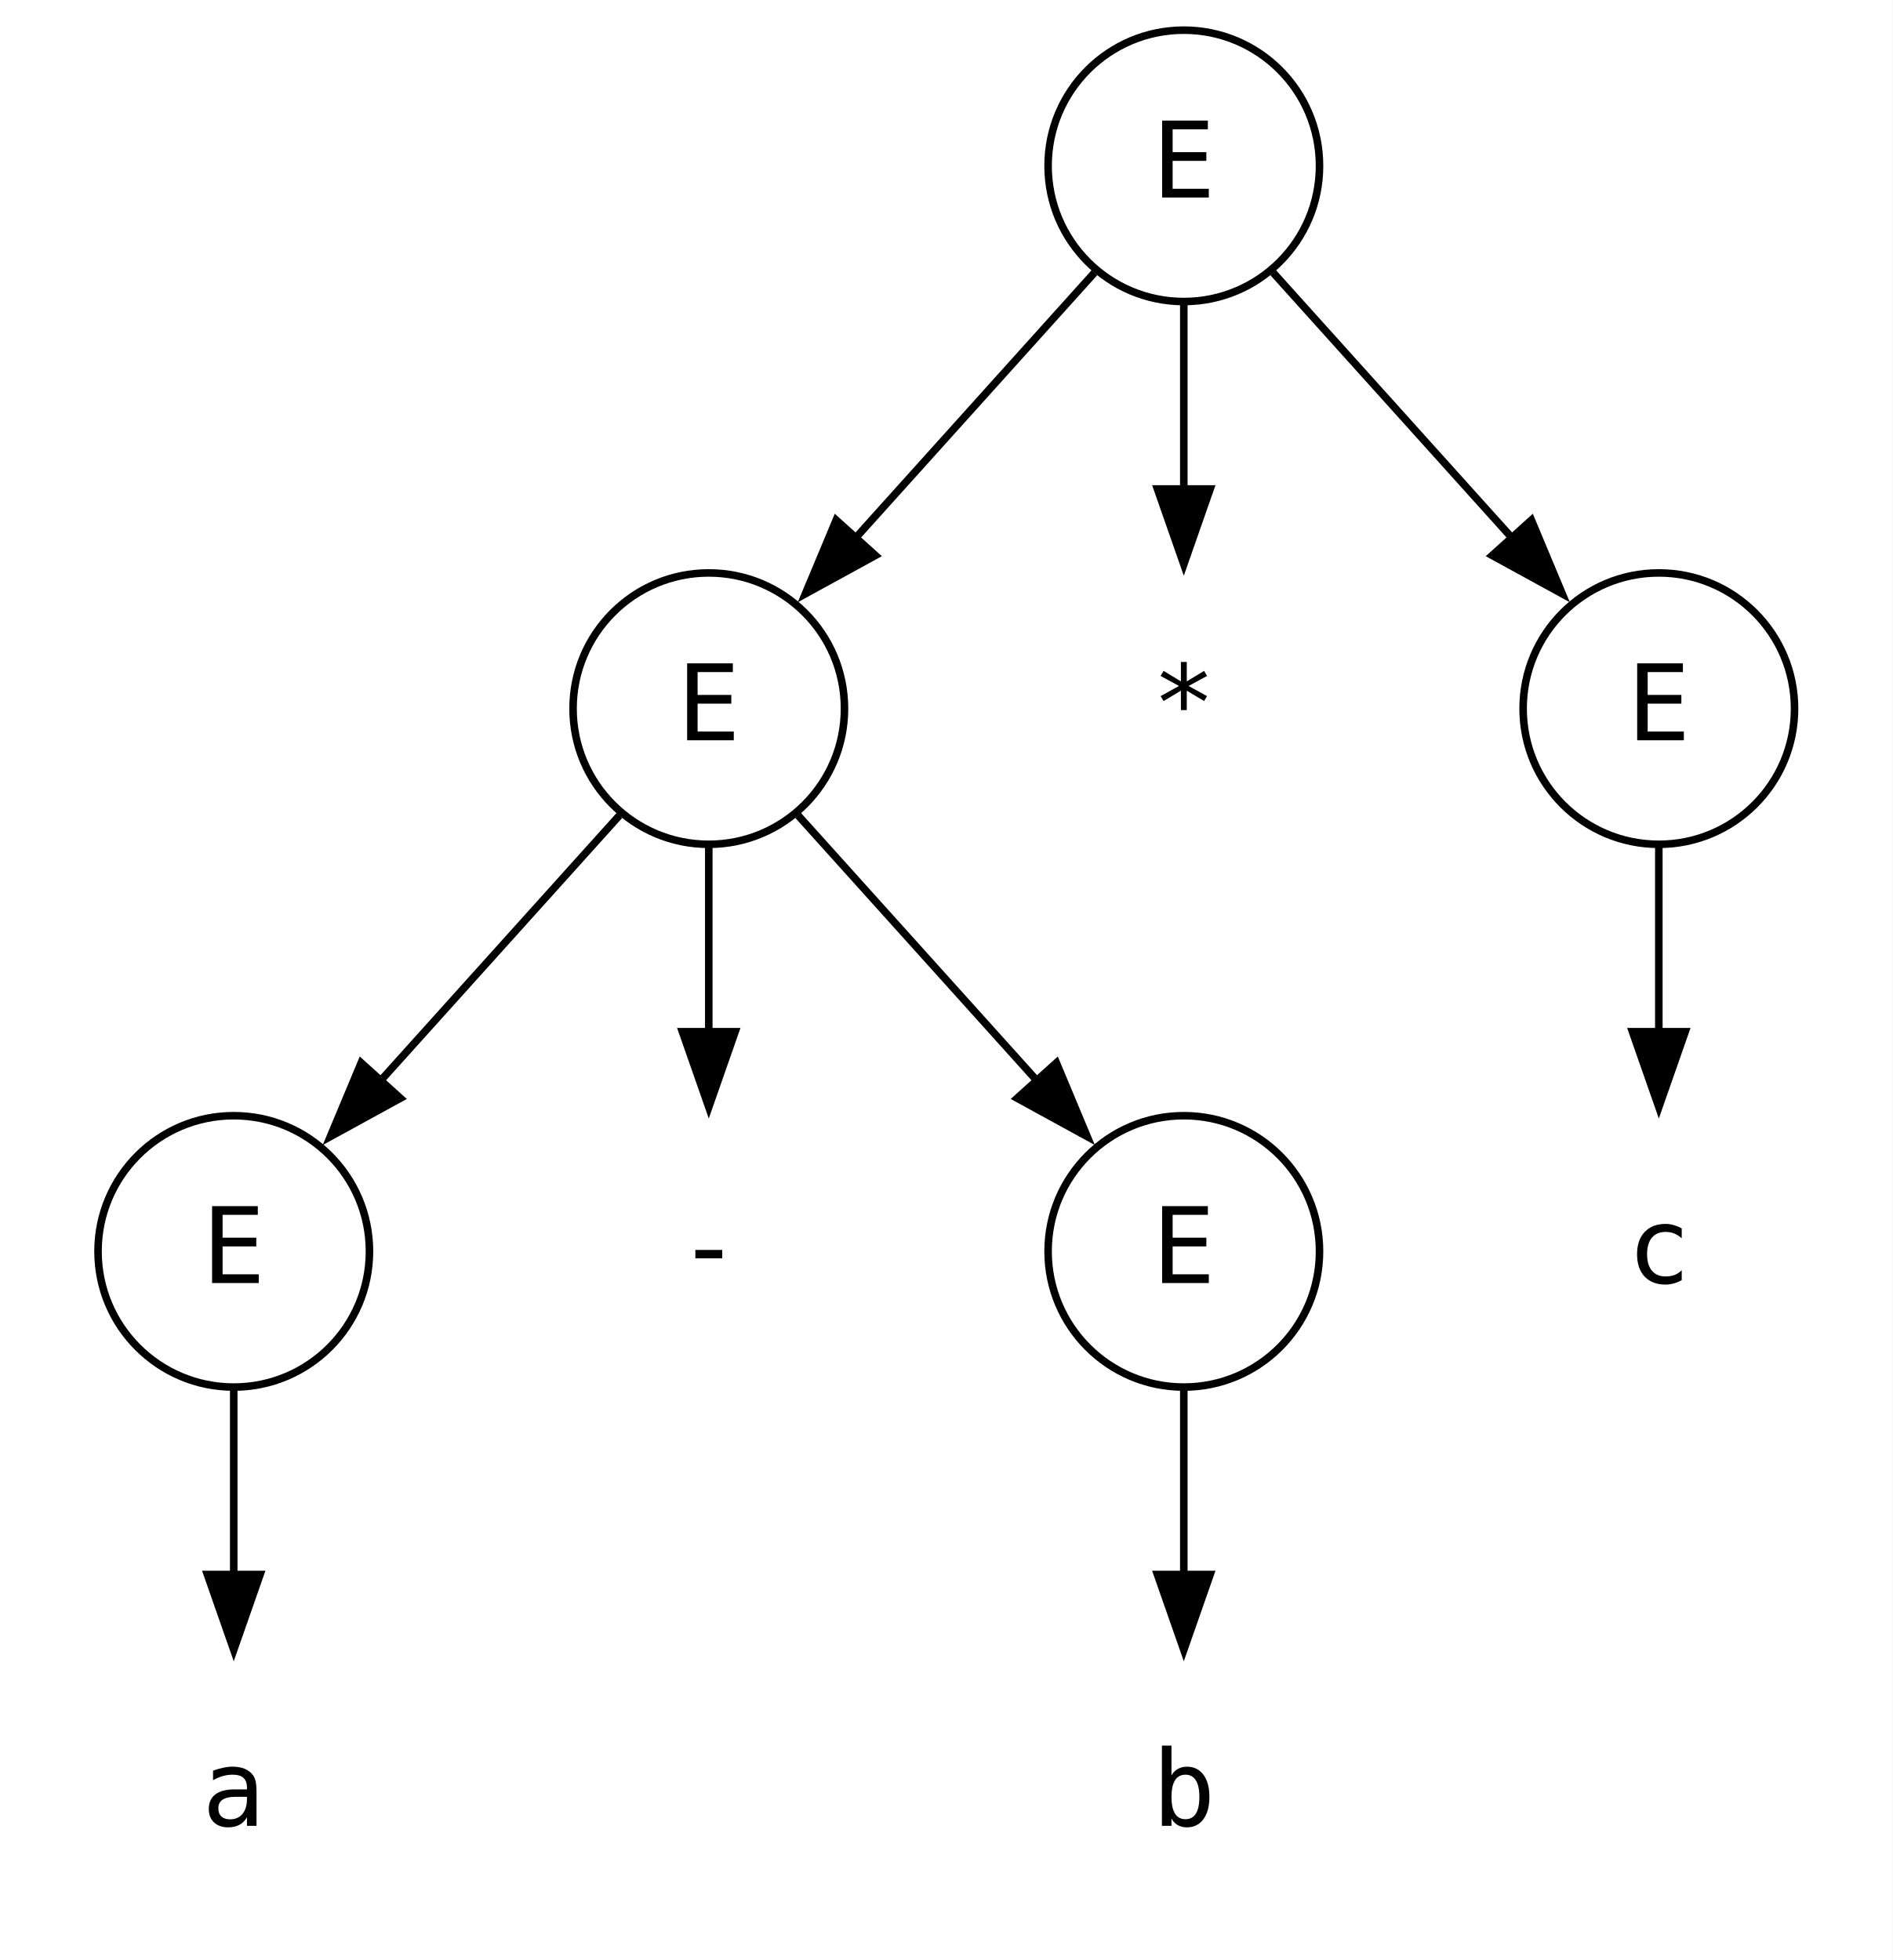
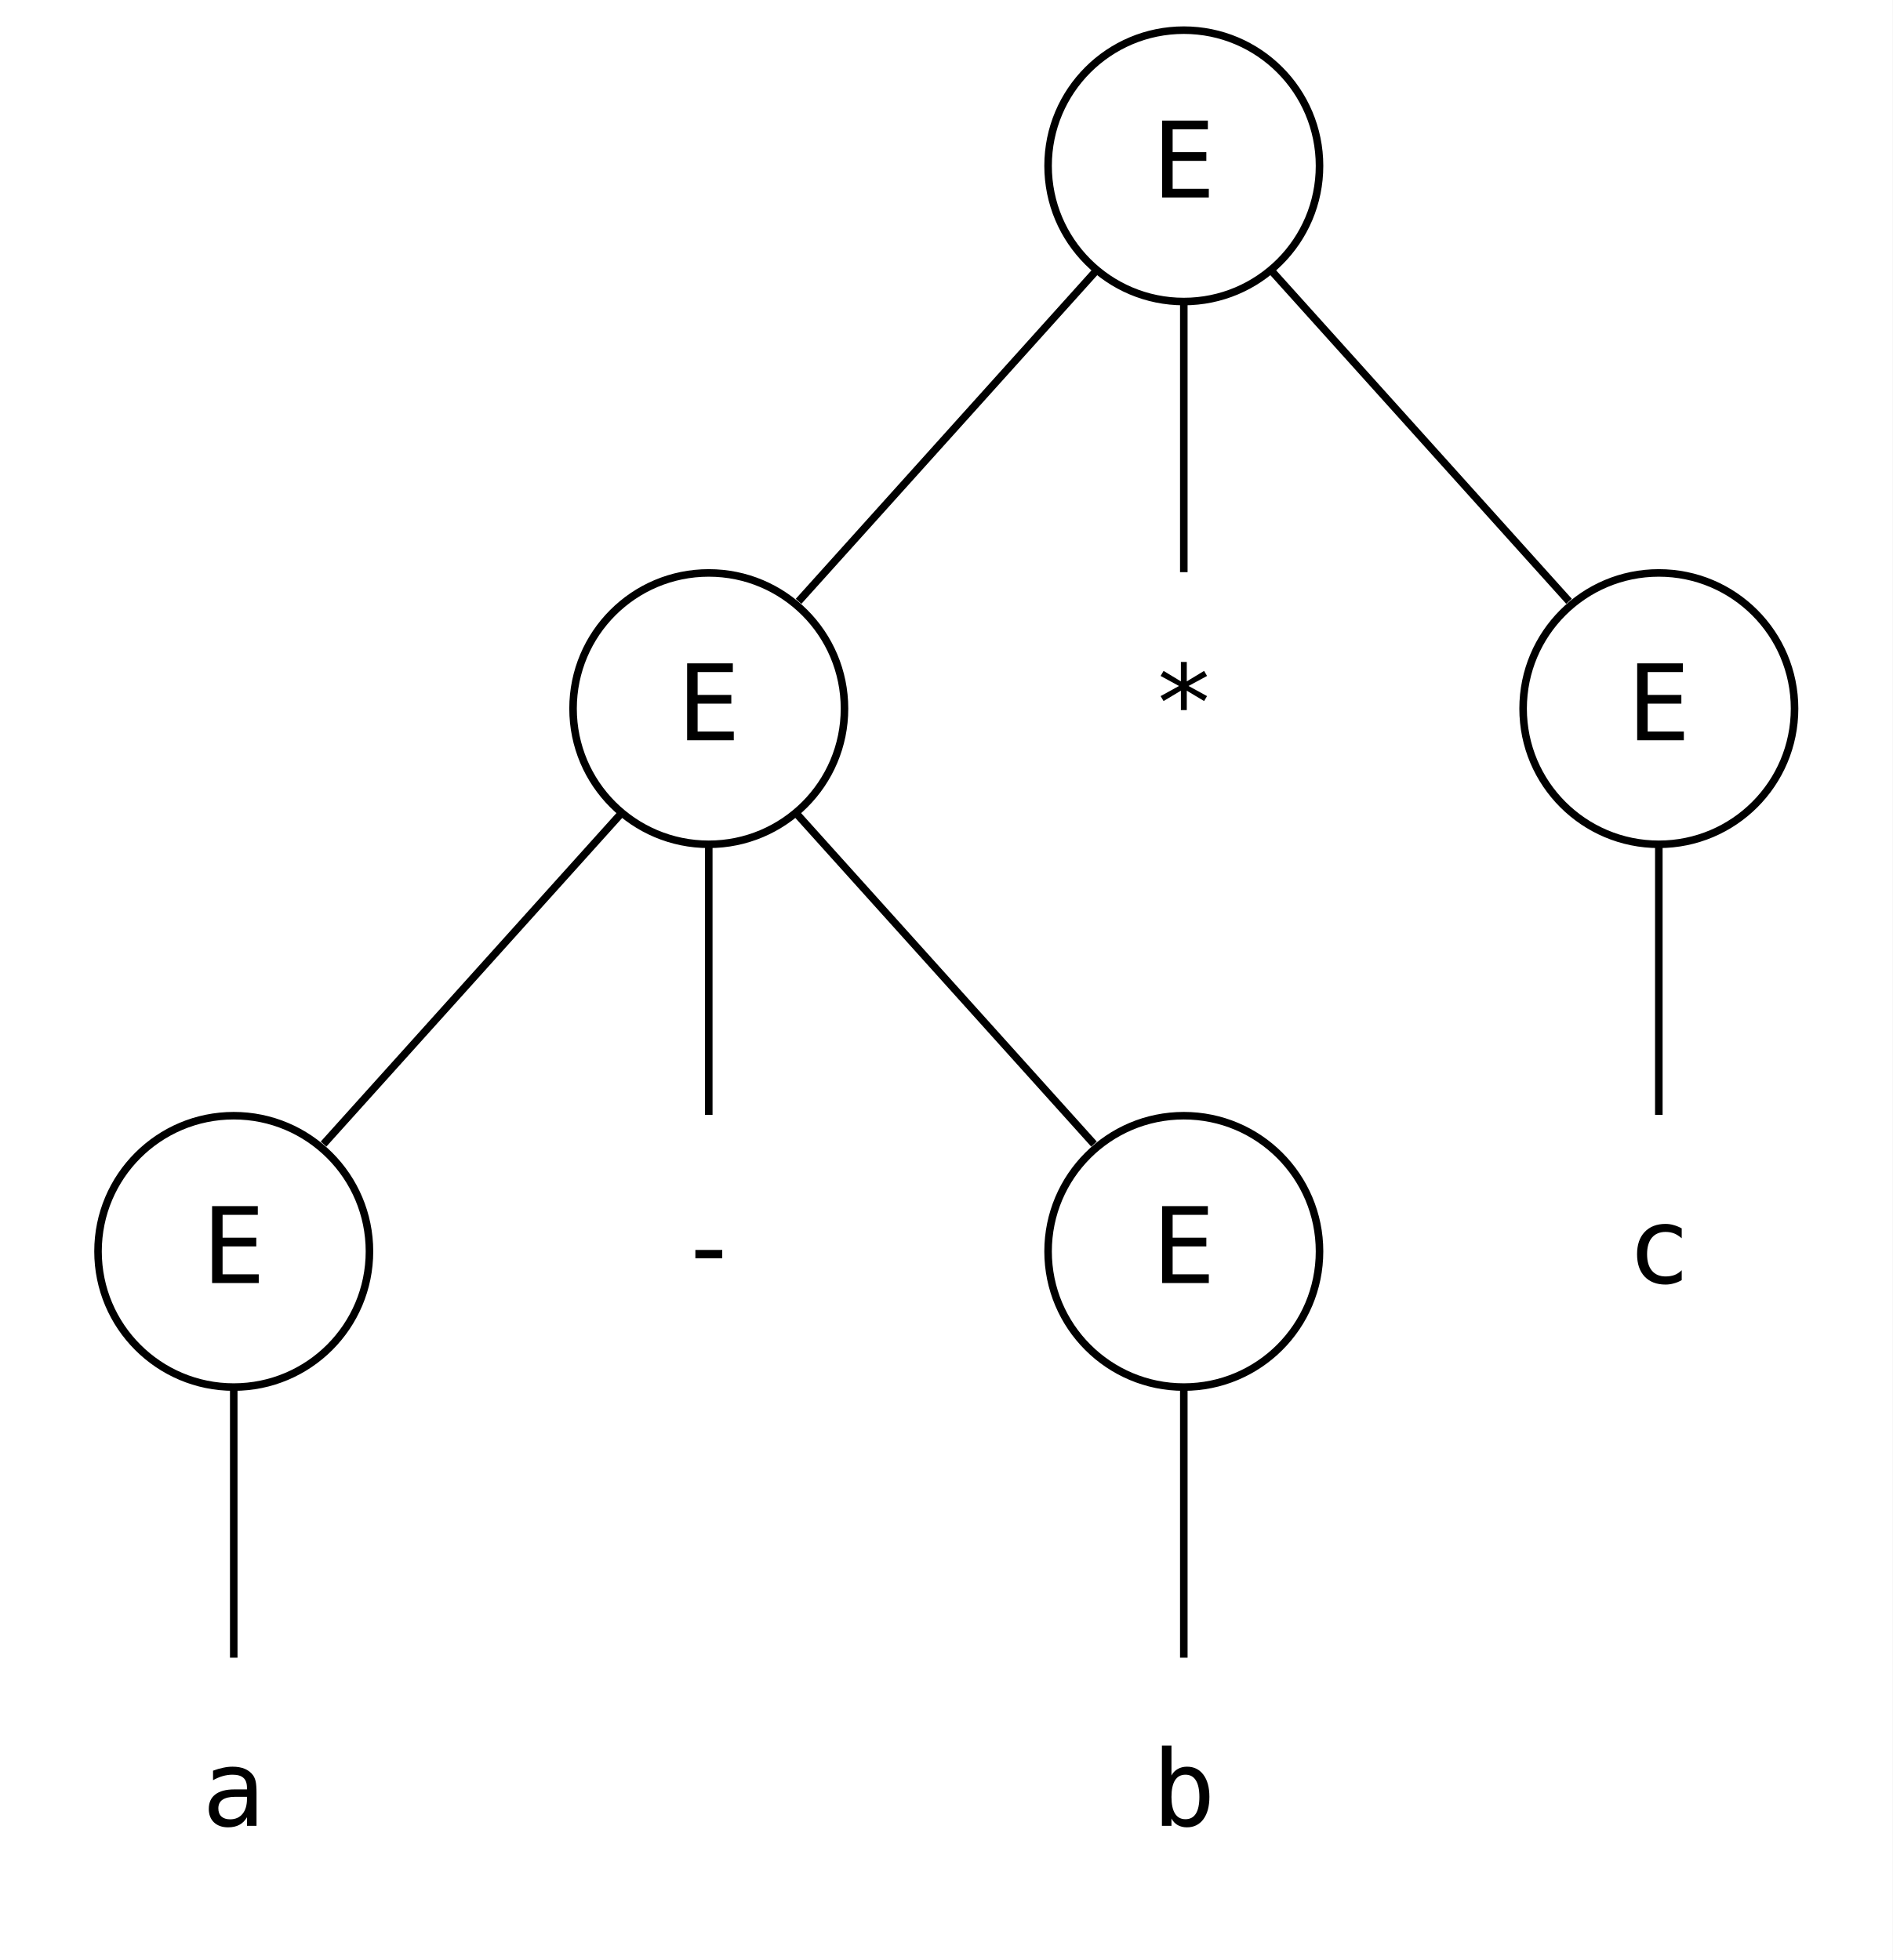
- <svg xmlns="http://www.w3.org/2000/svg" width="251pt" height="260pt" viewBox="0.00 0.00 251 260">
-   <g id="graph0" class="graph" transform="translate(4,256) scale(1)" data-name="parse_tree">
+ <svg xmlns="http://www.w3.org/2000/svg" width="251pt" height="260pt" viewBox="0.00 0.00 251.00 260.00">
+   <g id="graph0" class="graph" transform="scale(1 1) rotate(0) translate(4 256)">
    <polygon fill="white" stroke="none" points="-4,4 -4,-256 247,-256 247,4 -4,4" />
-     <g id="node1" class="node" pointer-events="visible" data-name="E0">
+     <g id="node1" class="node">
      <ellipse fill="none" stroke="black" cx="153" cy="-234" rx="18" ry="18" />
      <text text-anchor="middle" x="153" y="-229.8" font-family="monospace" font-size="14.00">E</text>
    </g>
-     <g id="node3" class="node" pointer-events="visible" data-name="E1">
+     <g id="node2" class="node">
+       <text text-anchor="middle" x="153" y="-157.8" font-family="monospace" font-size="14.00">*</text>
+     </g>
+     <g id="edge2" class="edge">
+       <path fill="none" stroke="black" d="M153,-215.697C153,-204.846 153,-190.917 153,-180.104" />
+     </g>
+     <g id="node3" class="node">
      <ellipse fill="none" stroke="black" cx="90" cy="-162" rx="18" ry="18" />
      <text text-anchor="middle" x="90" y="-157.8" font-family="monospace" font-size="14.00">E</text>
    </g>
-     <g id="edge1" class="edge" data-name="E0-&gt;E1">
-       <path fill="none" stroke="black" d="M141.15,-219.83C132.17,-209.86 119.66,-195.95 109.25,-184.39" />
-       <polygon fill="black" stroke="black" points="112.1,-182.32 102.81,-177.23 106.9,-187.01 112.1,-182.32" />
+     <g id="edge1" class="edge">
+       <path fill="none" stroke="black" d="M141.445,-220.161C130.22,-207.689 113.254,-188.838 101.91,-176.233" />
    </g>
-     <g id="node4" class="node" pointer-events="visible" data-name="minus1">
-       <text text-anchor="middle" x="90" y="-85.8" font-family="monospace" font-size="14.00">-</text>
-     </g>
-     <g id="edge3" class="edge" data-name="E0-&gt;E2" data-comment="E0-&gt;minus1">
-       <path fill="none" stroke="black" d="M164.85,-219.83C173.83,-209.86 186.34,-195.95 196.75,-184.39" />
-       <polygon fill="black" stroke="black" points="199.1,-187.01 203.19,-177.23 193.9,-182.32 199.1,-187.01" />
-     </g>
-     <g id="node5" class="node" pointer-events="visible" data-name="E2">
+     <g id="node5" class="node">
      <ellipse fill="none" stroke="black" cx="216" cy="-162" rx="18" ry="18" />
      <text text-anchor="middle" x="216" y="-157.8" font-family="monospace" font-size="14.00">E</text>
    </g>
-     <g id="edge2" class="edge" data-name="E0-&gt;times1" data-comment="E0-&gt;E2">
-       <path fill="none" stroke="black" d="M153,-215.7C153,-208.21 153,-199.26 153,-190.88" />
-       <polygon fill="black" stroke="black" points="156.5,-191.14 153,-181.14 149.5,-191.14 156.5,-191.14" />
+     <g id="edge3" class="edge">
+       <path fill="none" stroke="black" d="M164.555,-220.161C175.78,-207.689 192.746,-188.838 204.09,-176.233" />
    </g>
-     <g id="node6" class="node" pointer-events="visible" data-name="a1">
-       <text text-anchor="middle" x="27" y="-13.8" font-family="monospace" font-size="14.00">a</text>
+     <g id="node4" class="node">
+       <text text-anchor="middle" x="90" y="-85.8" font-family="monospace" font-size="14.00">-</text>
    </g>
-     <g id="edge4" class="edge" data-name="E1-&gt;E3" data-comment="E1-&gt;a1">
-       <path fill="none" stroke="black" d="M78.15,-147.83C69.17,-137.86 56.66,-123.95 46.25,-112.39" />
-       <polygon fill="black" stroke="black" points="49.1,-110.32 39.81,-105.23 43.9,-115.01 49.1,-110.32" />
+     <g id="edge5" class="edge">
+       <path fill="none" stroke="black" d="M90,-143.697C90,-132.846 90,-118.917 90,-108.104" />
    </g>
-     <g id="edge5" class="edge" data-name="E1-&gt;minus1" data-comment="E1-&gt;a1">
-       <path fill="none" stroke="black" d="M90,-143.7C90,-136.21 90,-127.26 90,-118.88" />
-       <polygon fill="black" stroke="black" points="93.5,-119.14 90,-109.14 86.5,-119.14 93.5,-119.14" />
-     </g>
-     <g id="node7" class="node" pointer-events="visible" data-name="E3">
+     <g id="node7" class="node">
      <ellipse fill="none" stroke="black" cx="27" cy="-90" rx="18" ry="18" />
      <text text-anchor="middle" x="27" y="-85.8" font-family="monospace" font-size="14.00">E</text>
    </g>
-     <g id="node2" class="node" pointer-events="visible" data-name="times1">
-       <text text-anchor="middle" x="153" y="-157.8" font-family="monospace" font-size="14.00">*</text>
+     <g id="edge4" class="edge">
+       <path fill="none" stroke="black" d="M78.445,-148.161C67.22,-135.689 50.254,-116.838 38.91,-104.233" />
    </g>
-     <g id="node8" class="node" pointer-events="visible" data-name="E4" data-comment="times1">
+     <g id="node8" class="node">
      <ellipse fill="none" stroke="black" cx="153" cy="-90" rx="18" ry="18" />
      <text text-anchor="middle" x="153" y="-85.8" font-family="monospace" font-size="14.00">E</text>
    </g>
-     <g id="edge9" class="edge" data-name="E4-&gt;b1" data-comment="E3-&gt;b">
-       <path fill="none" stroke="black" d="M153,-71.7C153,-64.21 153,-55.26 153,-46.88" />
-       <polygon fill="black" stroke="black" points="156.5,-47.14 153,-37.14 149.5,-47.14 156.5,-47.14" />
+     <g id="edge6" class="edge">
+       <path fill="none" stroke="black" d="M101.555,-148.161C112.78,-135.689 129.746,-116.838 141.09,-104.233" />
    </g>
-     <g id="node9" class="node" pointer-events="visible" data-name="b1" data-comment="E3-&gt;b">
+     <g id="node10" class="node">
+       <text text-anchor="middle" x="216" y="-85.8" font-family="monospace" font-size="14.00">c</text>
+     </g>
+     <g id="edge7" class="edge">
+       <path fill="none" stroke="black" d="M216,-143.697C216,-132.846 216,-118.917 216,-108.104" />
+     </g>
+     <g id="node6" class="node">
+       <text text-anchor="middle" x="27" y="-13.8" font-family="monospace" font-size="14.00">a</text>
+     </g>
+     <g id="edge8" class="edge">
+       <path fill="none" stroke="black" d="M27,-71.697C27,-60.846 27,-46.917 27,-36.104" />
+     </g>
+     <g id="node9" class="node">
      <text text-anchor="middle" x="153" y="-13.8" font-family="monospace" font-size="14.00">b</text>
    </g>
-     <g id="node10" class="node" pointer-events="visible" data-name="c1">
-       <text text-anchor="middle" x="216" y="-85.8" font-family="monospace" font-size="14.00">c</text>
-     </g>
-     <g id="edge6" class="edge" data-name="E1-&gt;E4" data-comment="c1">
-       <path fill="none" stroke="black" d="M101.85,-147.83C110.83,-137.86 123.34,-123.95 133.75,-112.39" />
-       <polygon fill="black" stroke="black" points="136.1,-115.01 140.19,-105.23 130.9,-110.32 136.1,-115.01" />
-     </g>
-     <g id="edge7" class="edge" data-name="E2-&gt;c1" data-comment="c1">
-       <path fill="none" stroke="black" d="M216,-143.7C216,-136.21 216,-127.26 216,-118.88" />
-       <polygon fill="black" stroke="black" points="219.5,-119.14 216,-109.14 212.5,-119.14 219.5,-119.14" />
-     </g>
-     <g id="edge8" class="edge" data-name="E3-&gt;a1" data-comment="c1">
-       <path fill="none" stroke="black" d="M27,-71.7C27,-64.21 27,-55.26 27,-46.88" />
-       <polygon fill="black" stroke="black" points="30.5,-47.14 27,-37.14 23.5,-47.14 30.5,-47.14" />
+     <g id="edge9" class="edge">
+       <path fill="none" stroke="black" d="M153,-71.697C153,-60.846 153,-46.917 153,-36.104" />
    </g>
  </g>
</svg>
